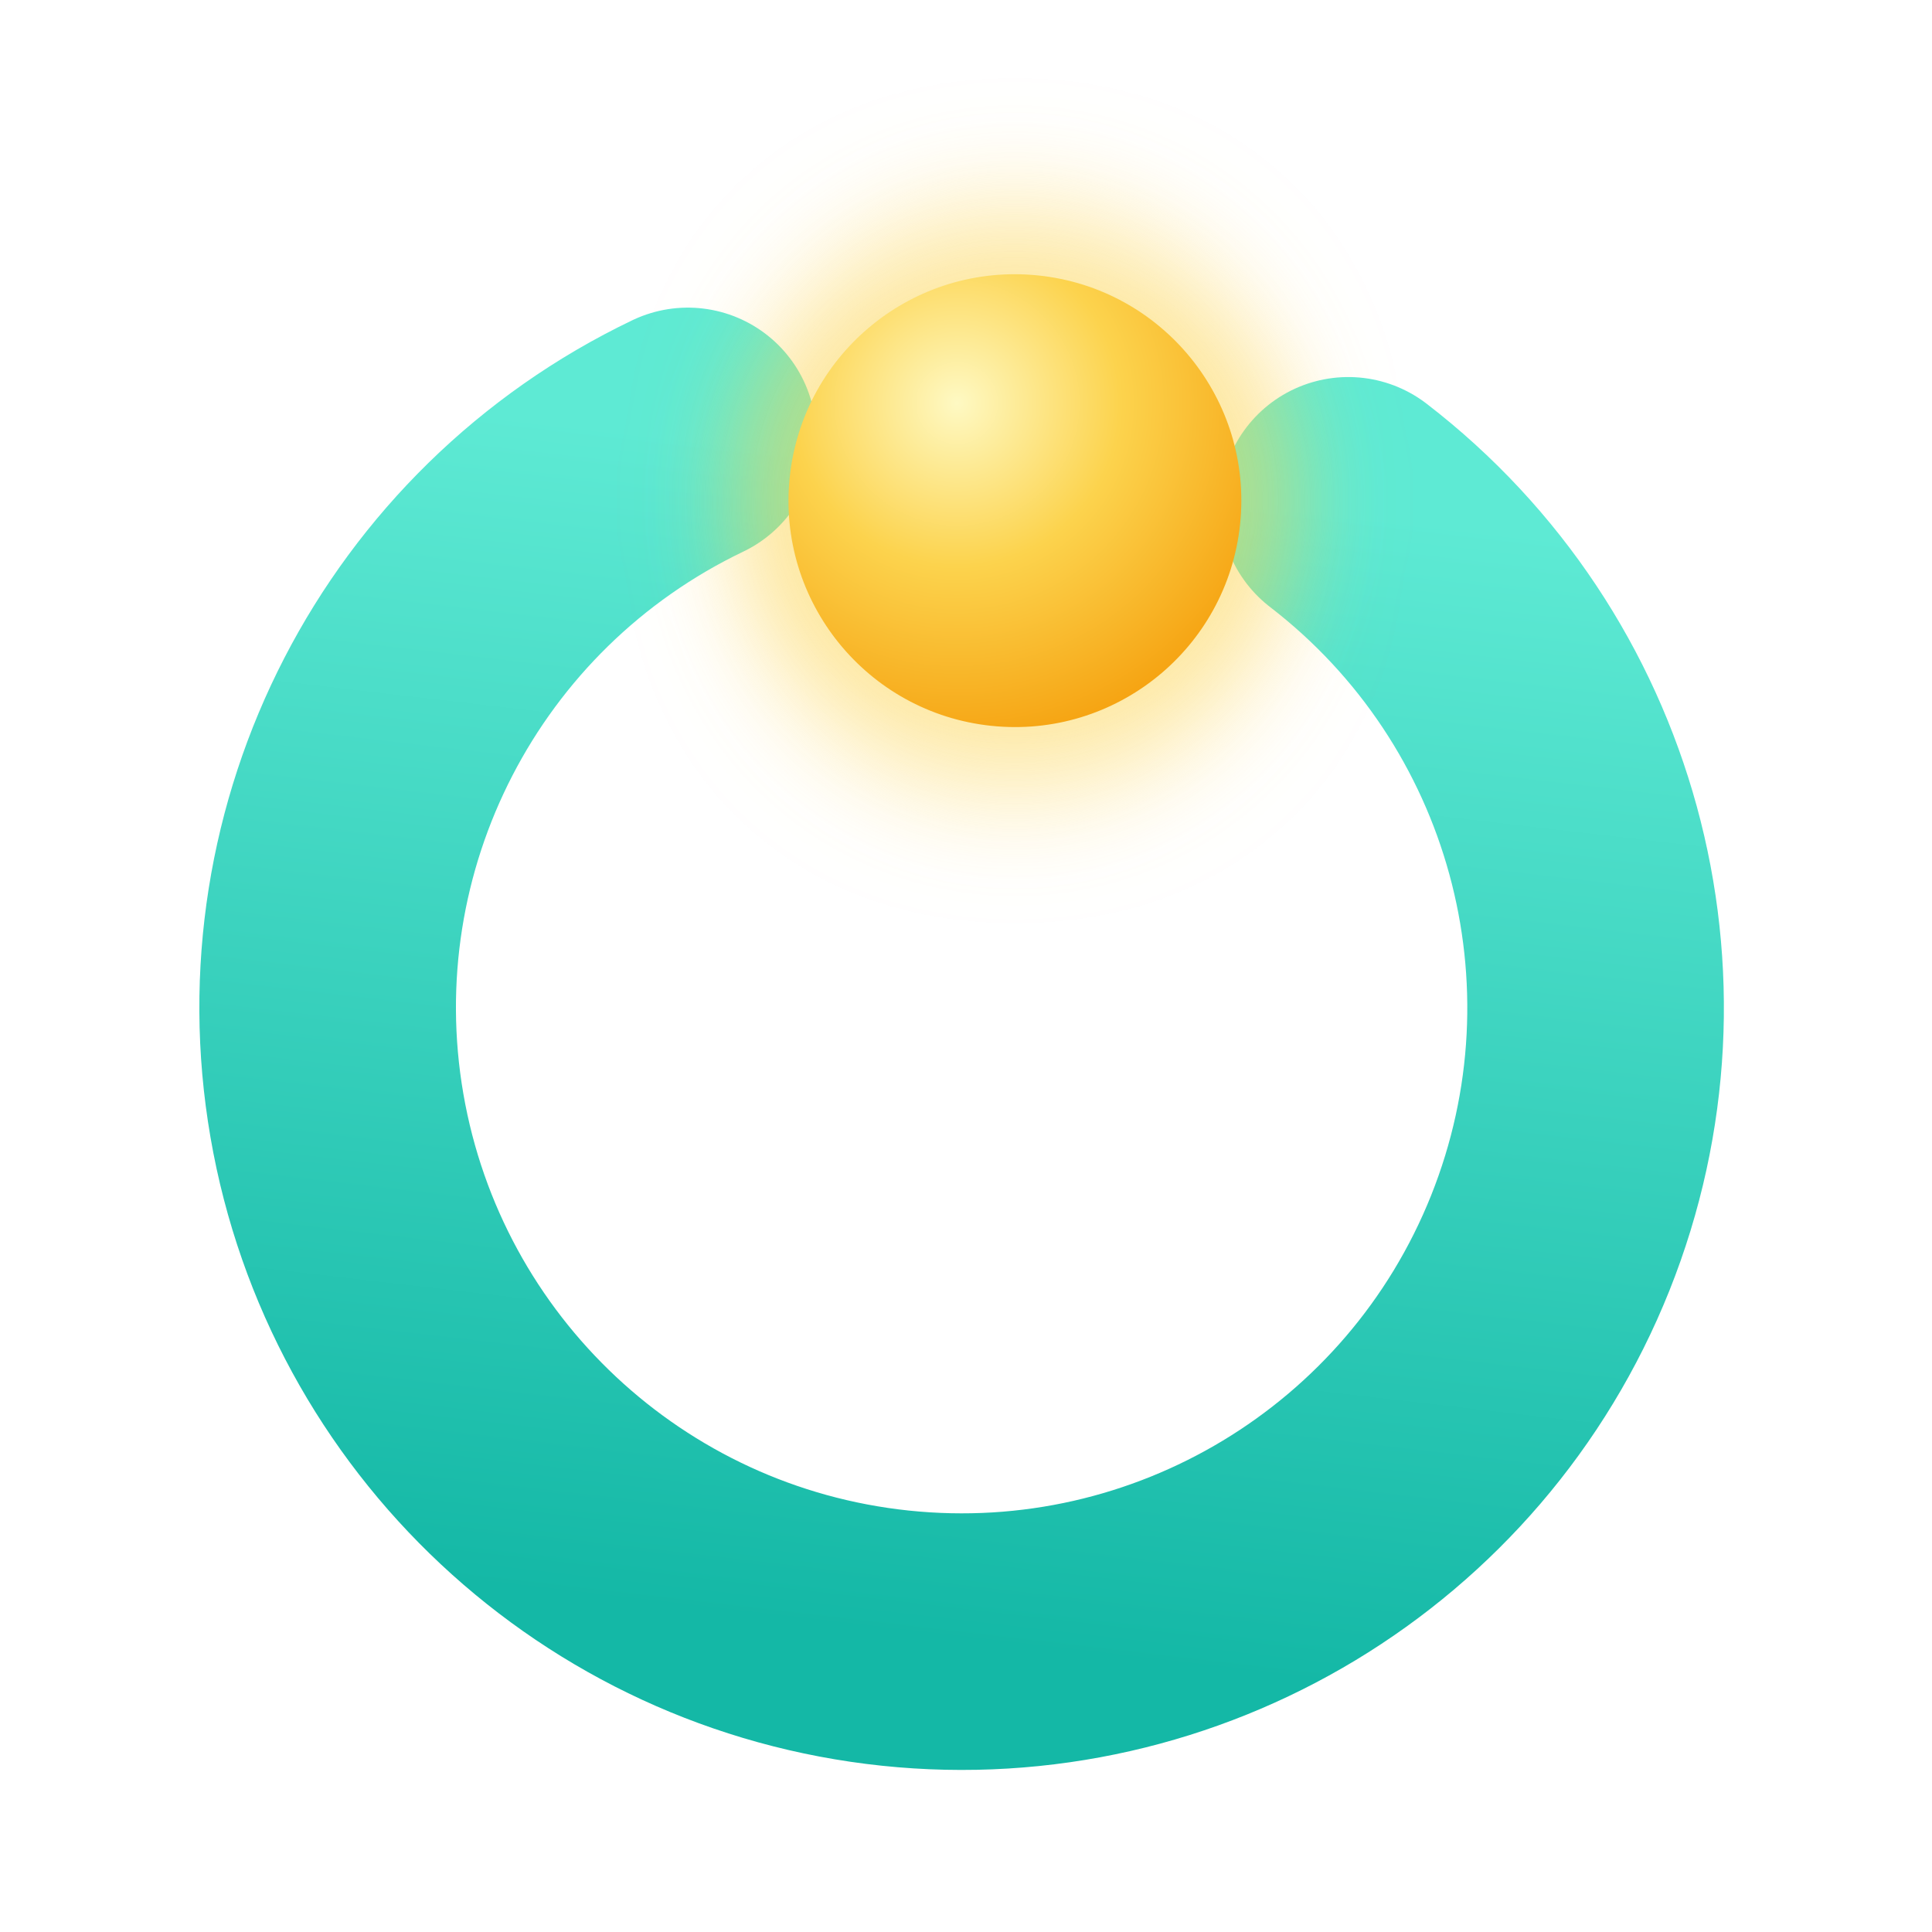
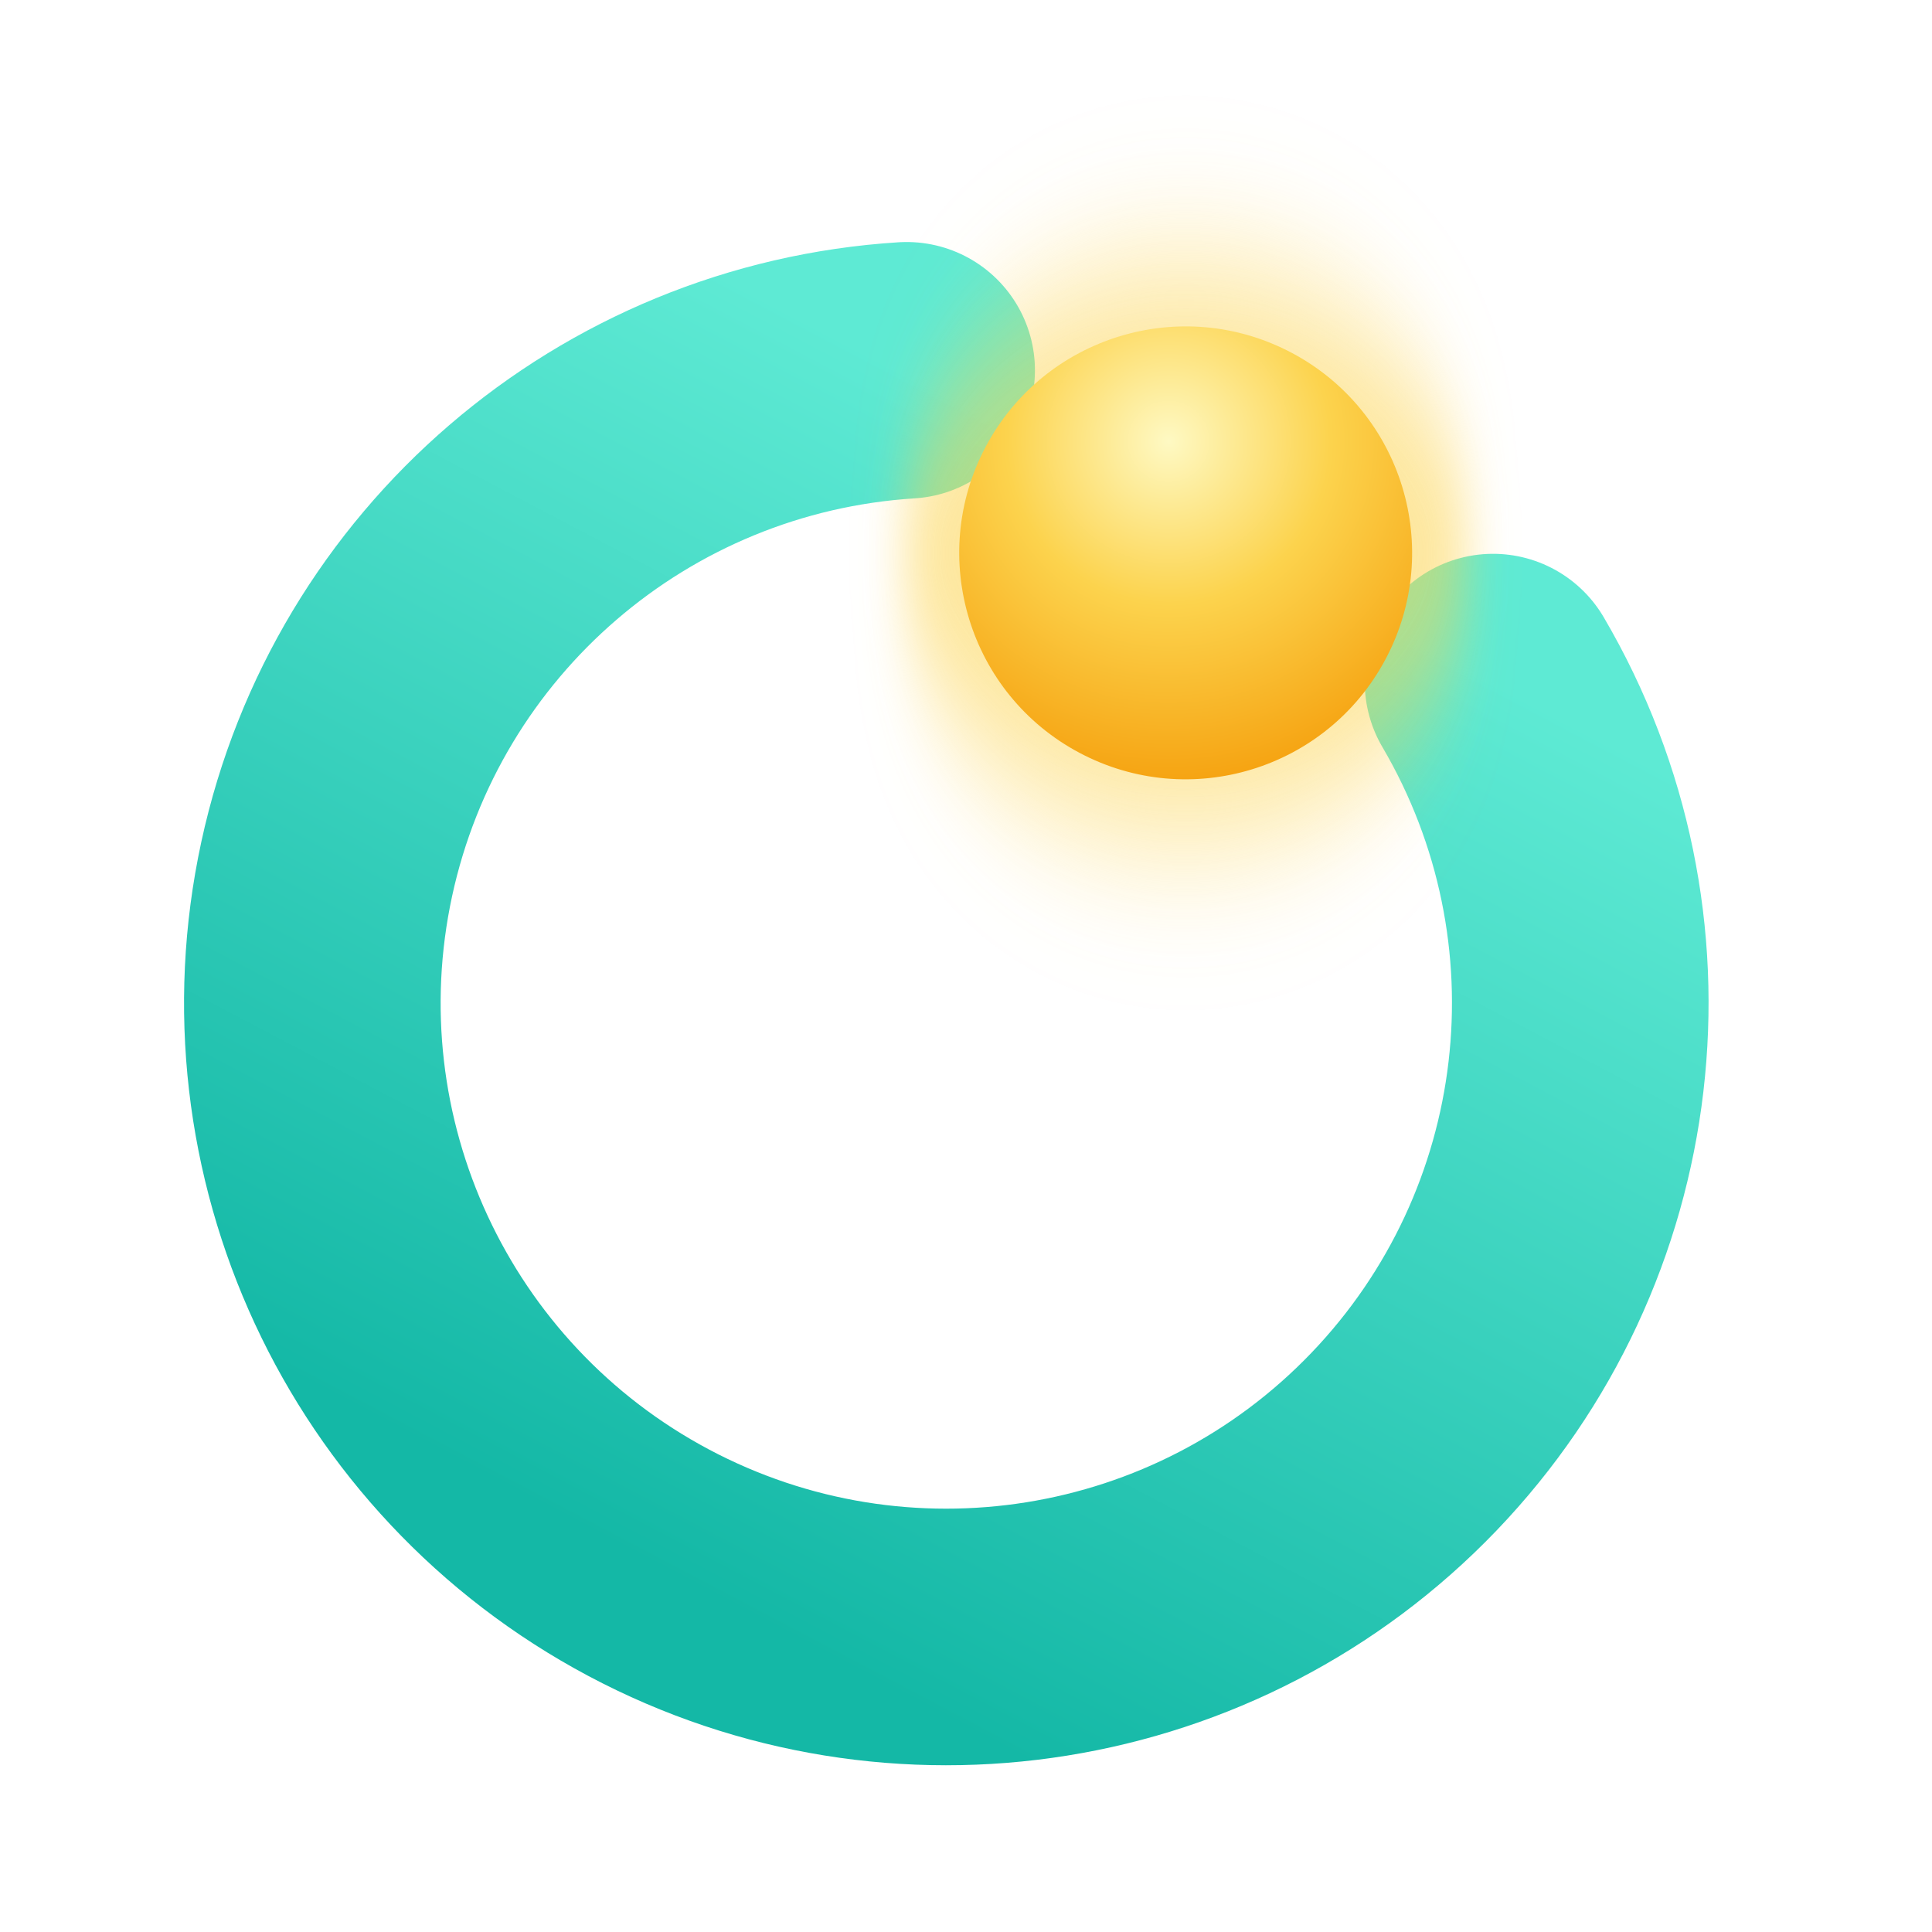
<svg xmlns="http://www.w3.org/2000/svg" viewBox="0 0 256 256" role="img" aria-label="Zyuka mark">
  <defs>
    <linearGradient id="arcGrad" x1="0" y1="1" x2="0" y2="0">
      <stop offset="0%" stop-color="#14B8A6" />
      <stop offset="100%" stop-color="#5EEAD4" />
    </linearGradient>
    <radialGradient id="seedGrad" cx="0.35" cy="0.3" r="0.8">
      <stop offset="0%" stop-color="#FEF9C3" />
      <stop offset="45%" stop-color="#FCD34D" />
      <stop offset="100%" stop-color="#F59E0B" />
    </radialGradient>
    <filter id="seedGlow" x="-50%" y="-50%" width="200%" height="200%">
      <feGaussianBlur in="SourceGraphic" stdDeviation="7" />
    </filter>
  </defs>
-   <g transform="rotate(6 128 128)">
+   <g transform="rotate(28 128 128)">
    <path d="M 172,62 A 84,84 0 1 1 84,62" fill="none" stroke="url(#arcGrad)" stroke-width="34" stroke-linecap="round" />
    <circle cx="128" cy="66" r="38" fill="#FCD34D" opacity="0.55" filter="url(#seedGlow)" />
    <circle cx="128" cy="66" r="30" fill="url(#seedGrad)" />
  </g>
</svg>
